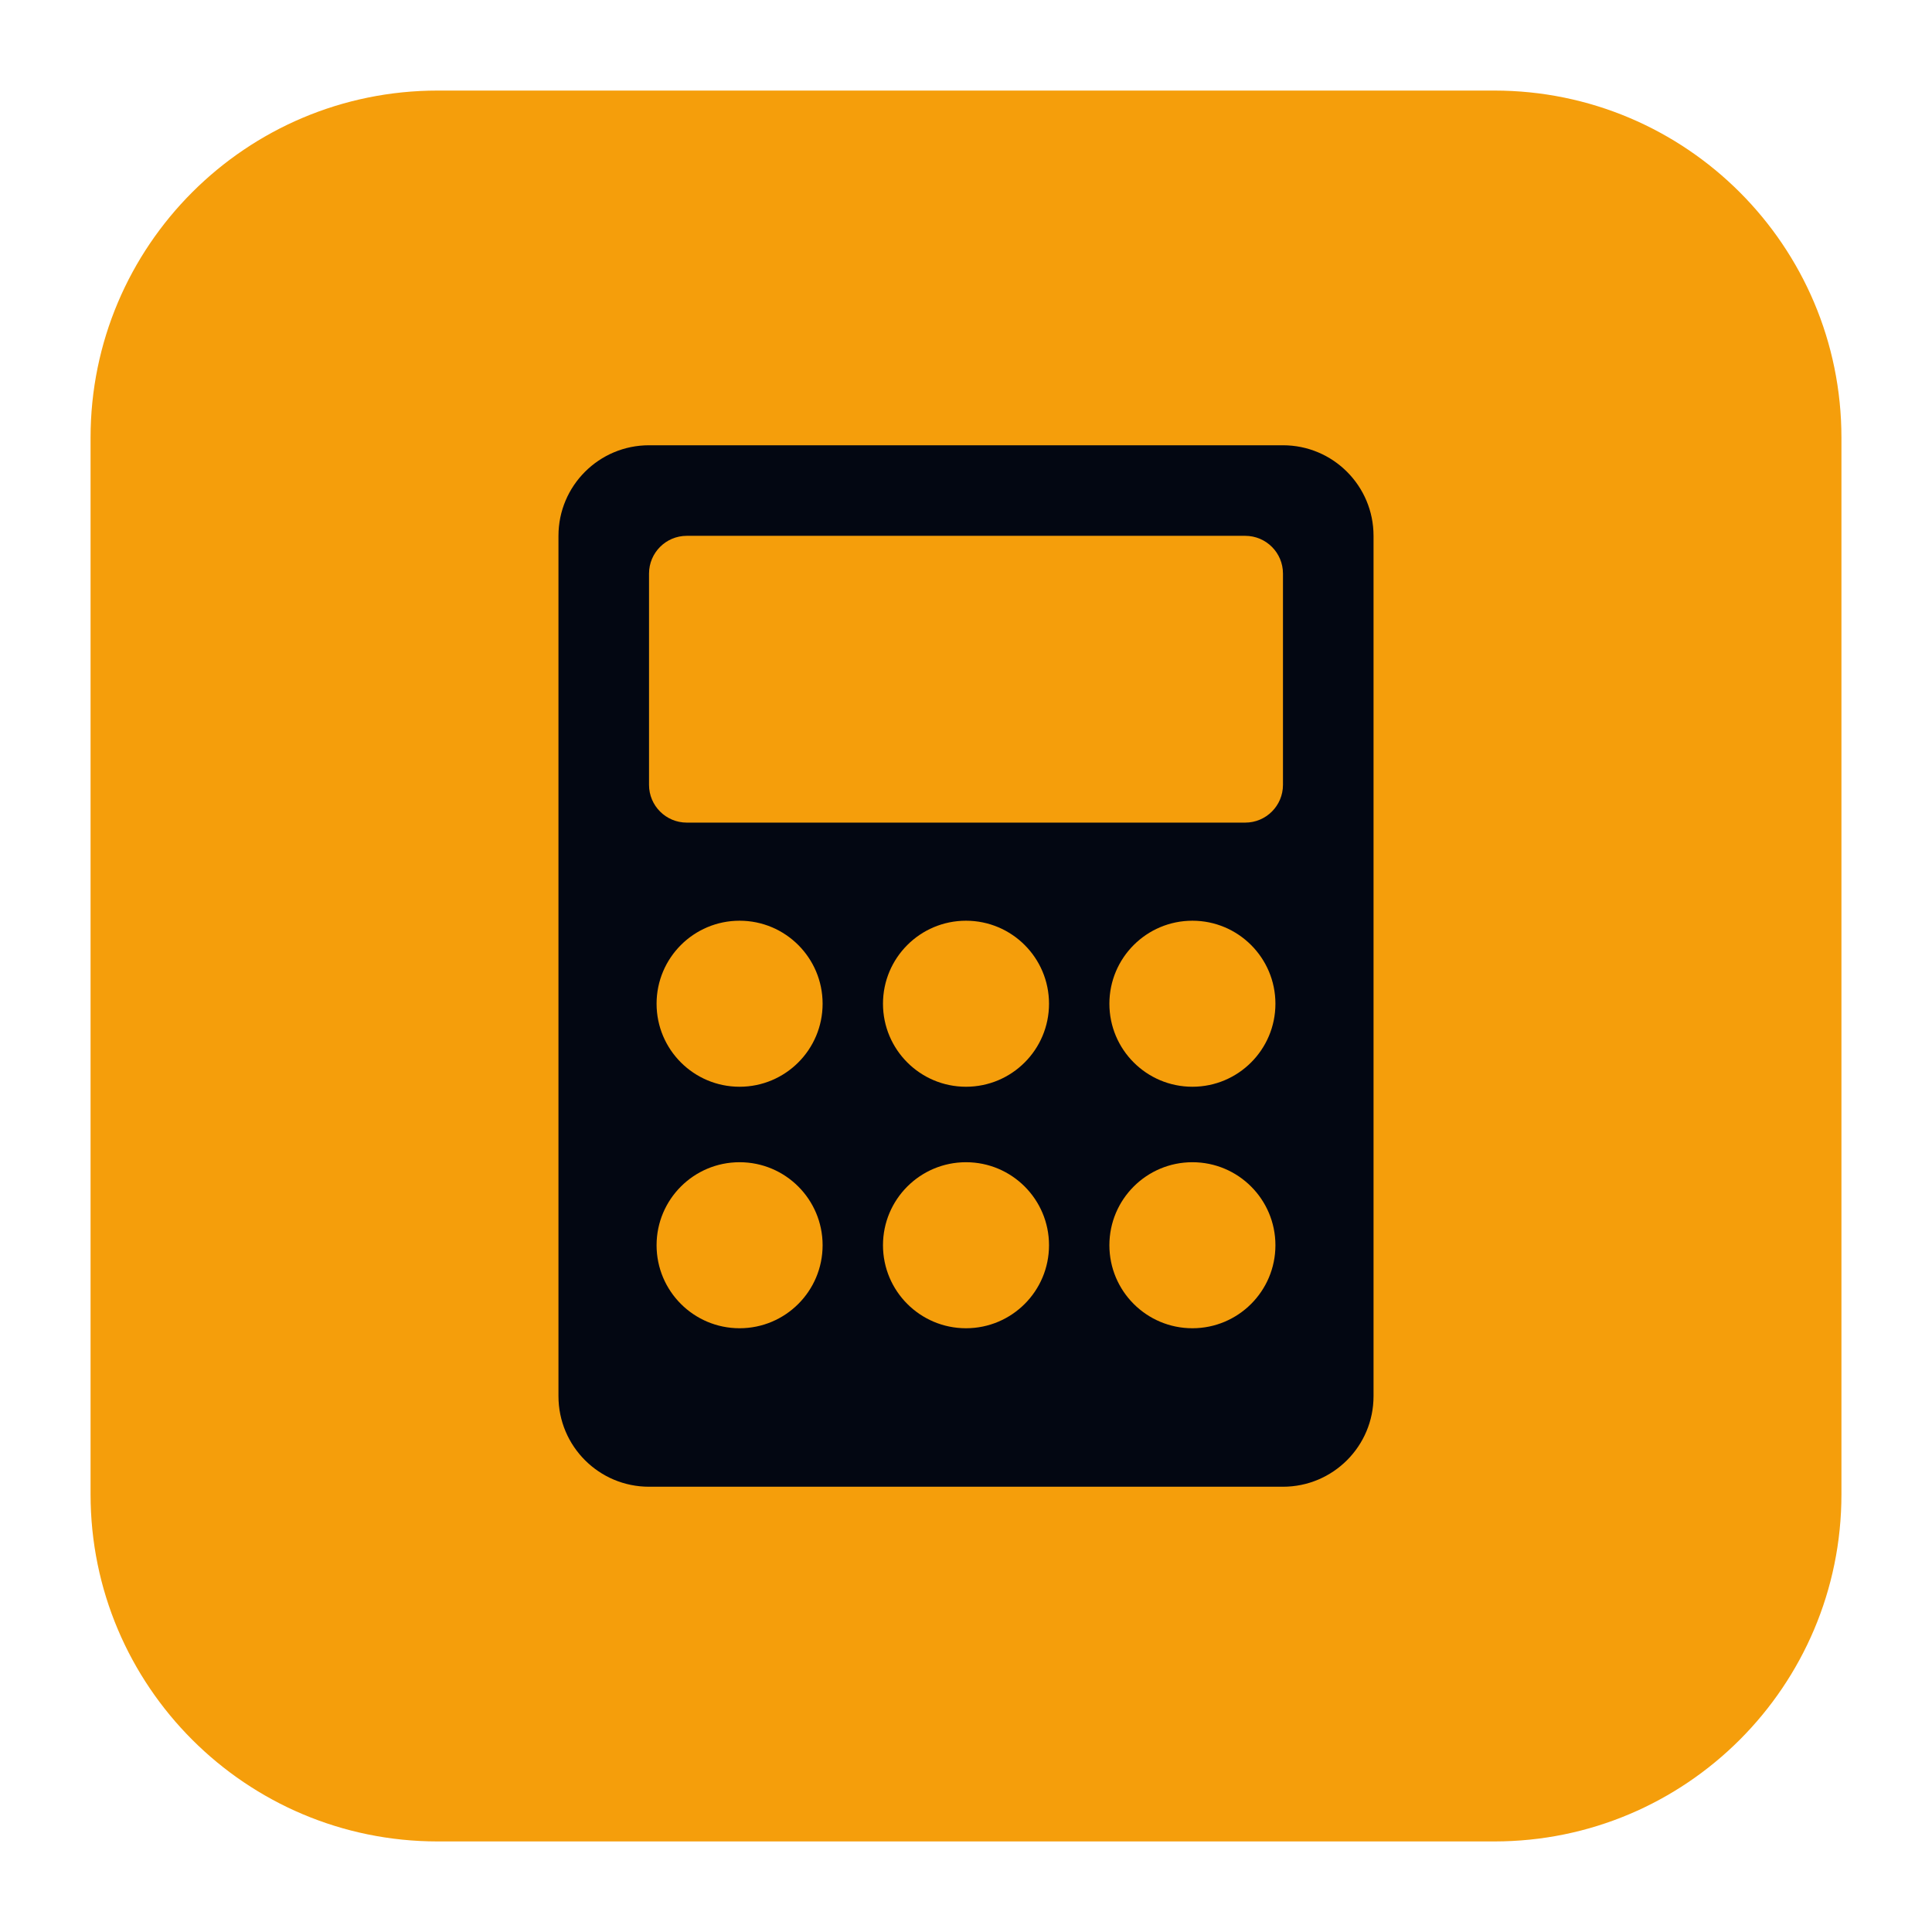
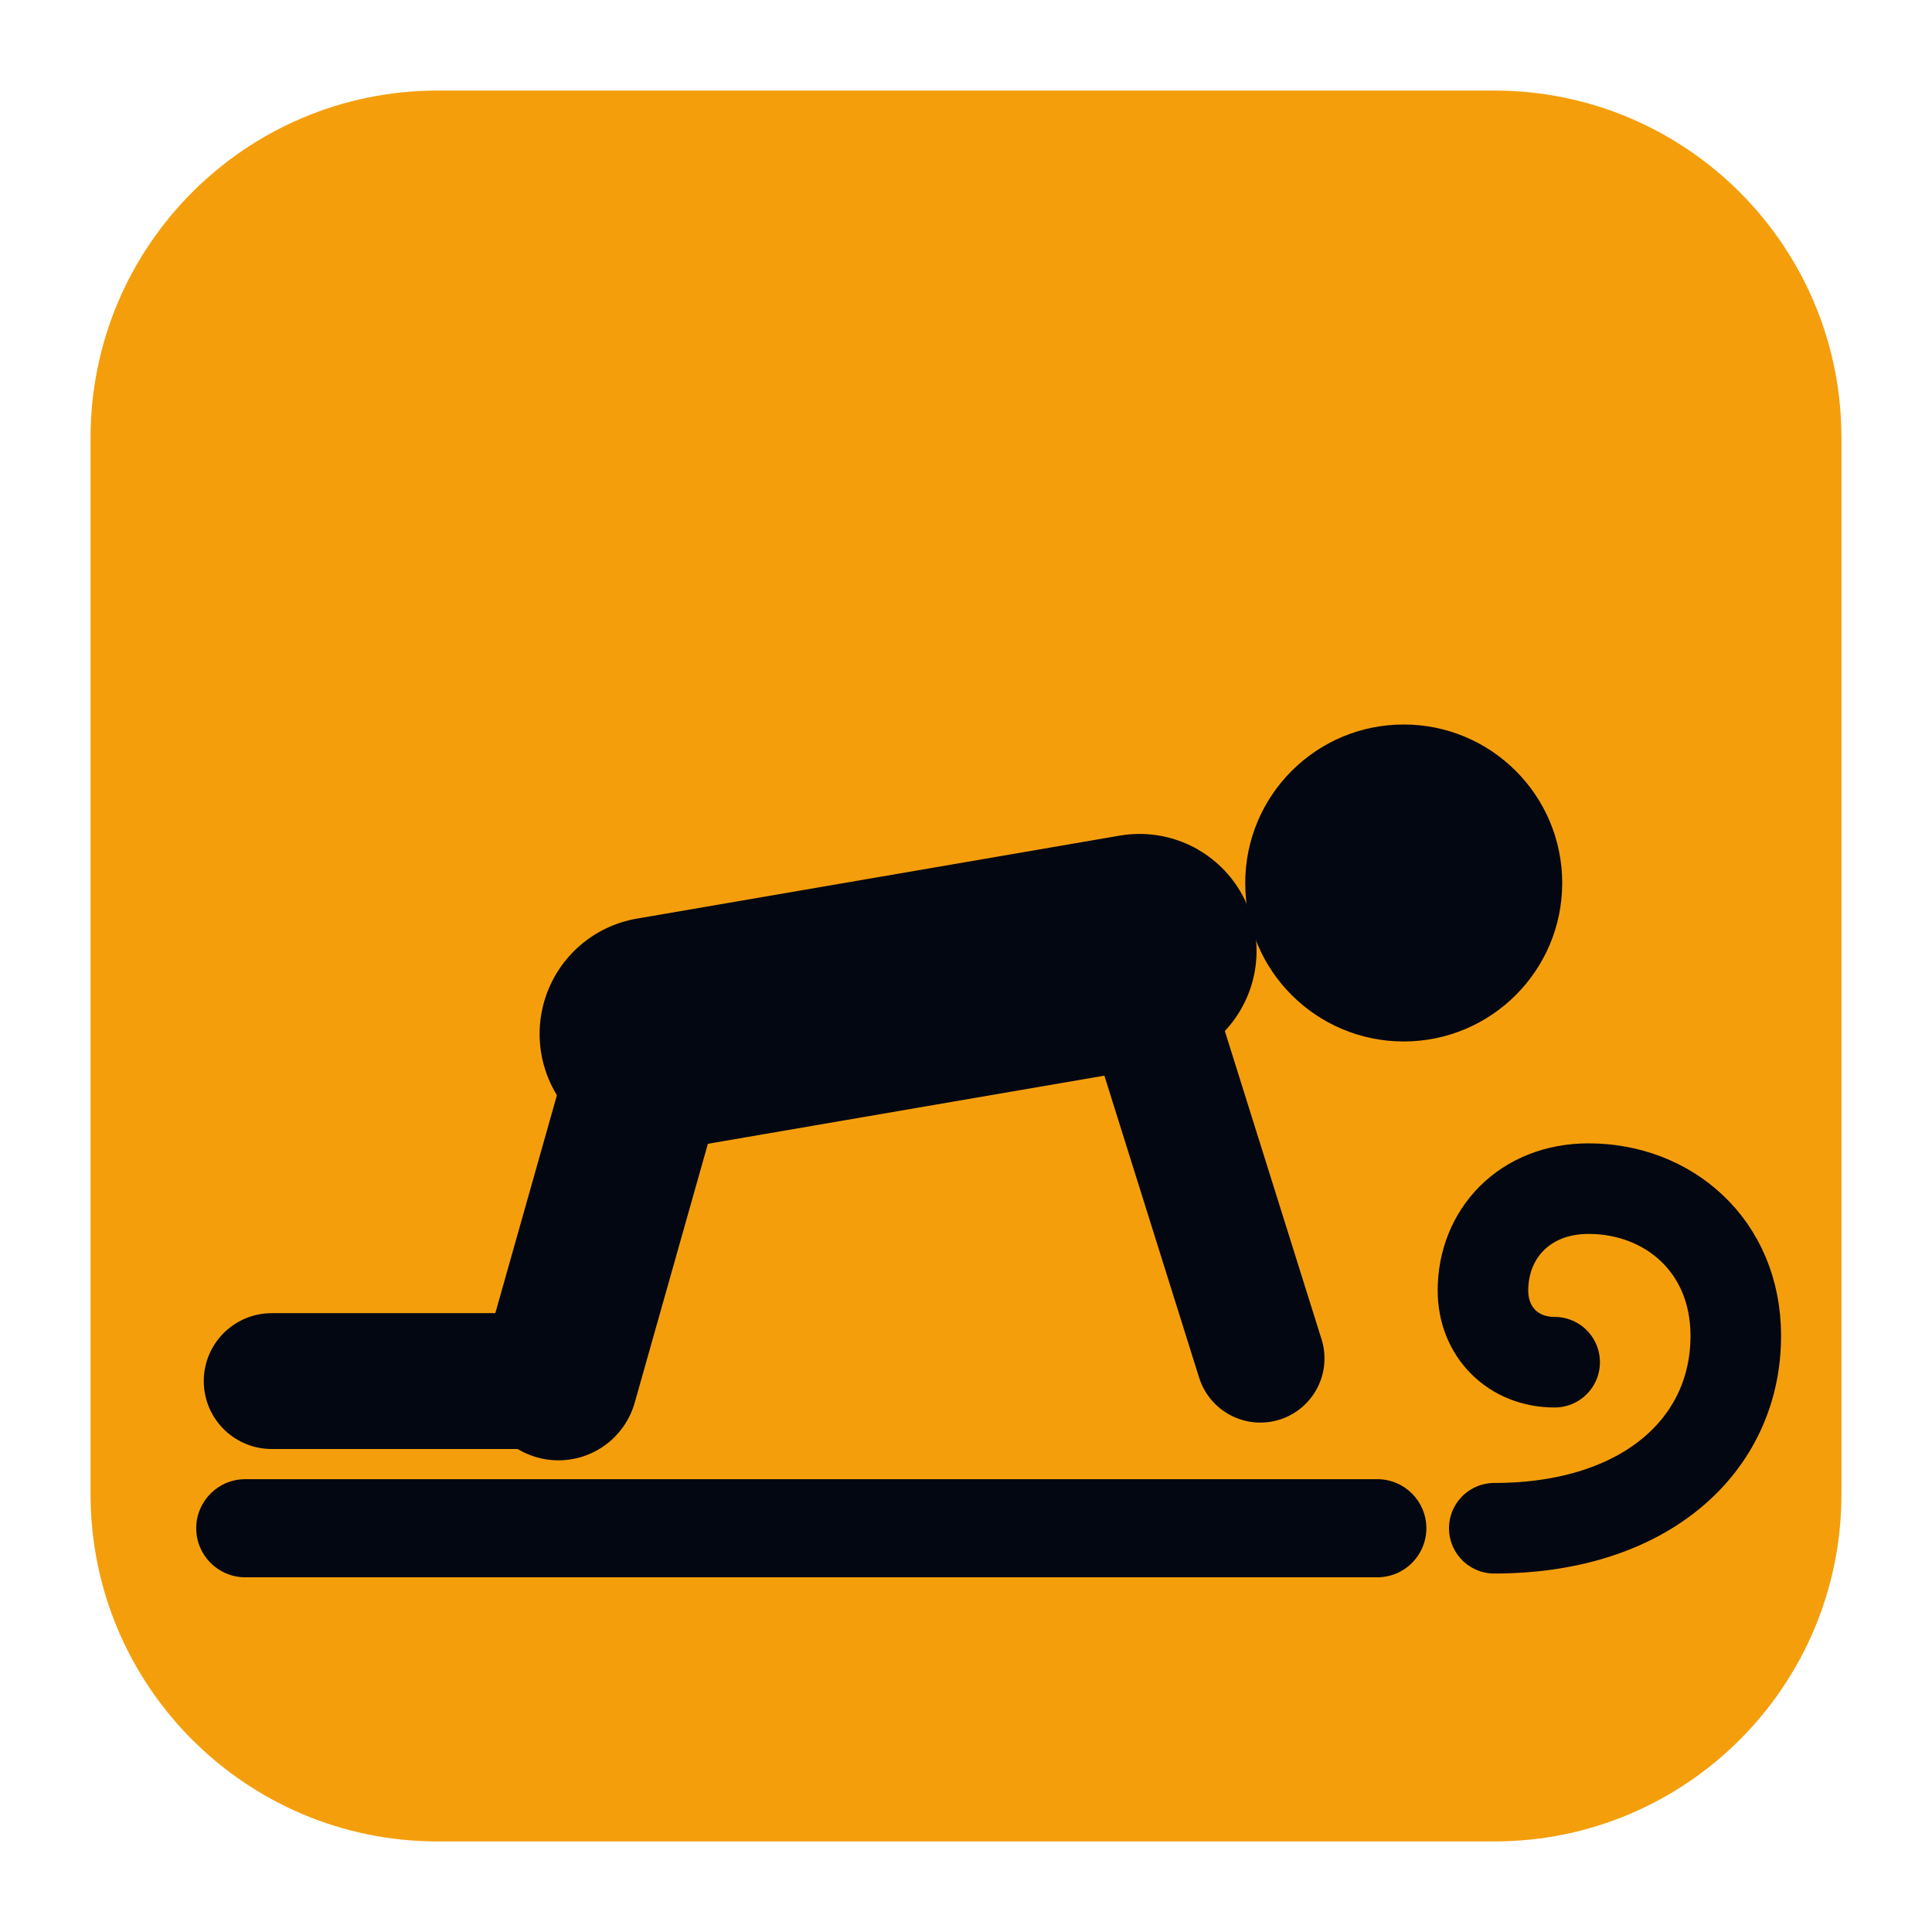
<svg xmlns="http://www.w3.org/2000/svg" viewBox="0 0 512 512">
  <rect x="24" y="24" width="464" height="464" rx="92" fill="#f59e0b" />
-   <rect x="148" y="118" width="216" height="276" rx="24" fill="#030712" />
-   <rect x="172" y="142" width="168" height="76" rx="10" fill="#f59e0b" />
-   <circle cx="196" cy="266" r="22" fill="#f59e0b" />
-   <circle cx="256" cy="266" r="22" fill="#f59e0b" />
-   <circle cx="316" cy="266" r="22" fill="#f59e0b" />
-   <circle cx="196" cy="330" r="22" fill="#f59e0b" />
-   <circle cx="256" cy="330" r="22" fill="#f59e0b" />
-   <circle cx="316" cy="330" r="22" fill="#f59e0b" />
+   <g fill="none" stroke="#030712" stroke-linecap="round">
+     <path d="M 72 366 L 148 366" stroke-width="36" />
+     <path d="M 148 366 L 174 274" stroke-width="42" />
+     <path d="M 174 274 L 302 252" stroke-width="62" />
+     <path d="M 302 258 L 334 360" stroke-width="34" />
+   </g>
+   <circle cx="372" cy="234" r="42" fill="#030712" />
+   <rect x="52" y="392" width="326" height="26" rx="13" fill="#030712" />
+   <path d="M 396 405 C 436 405 460 383 460 354 C 460 330 442 315 421 315 C 404 315 393 327 393 342 C 393 353 401 361 412 361" fill="none" stroke="#030712" stroke-width="24" stroke-linecap="round" />
</svg>
